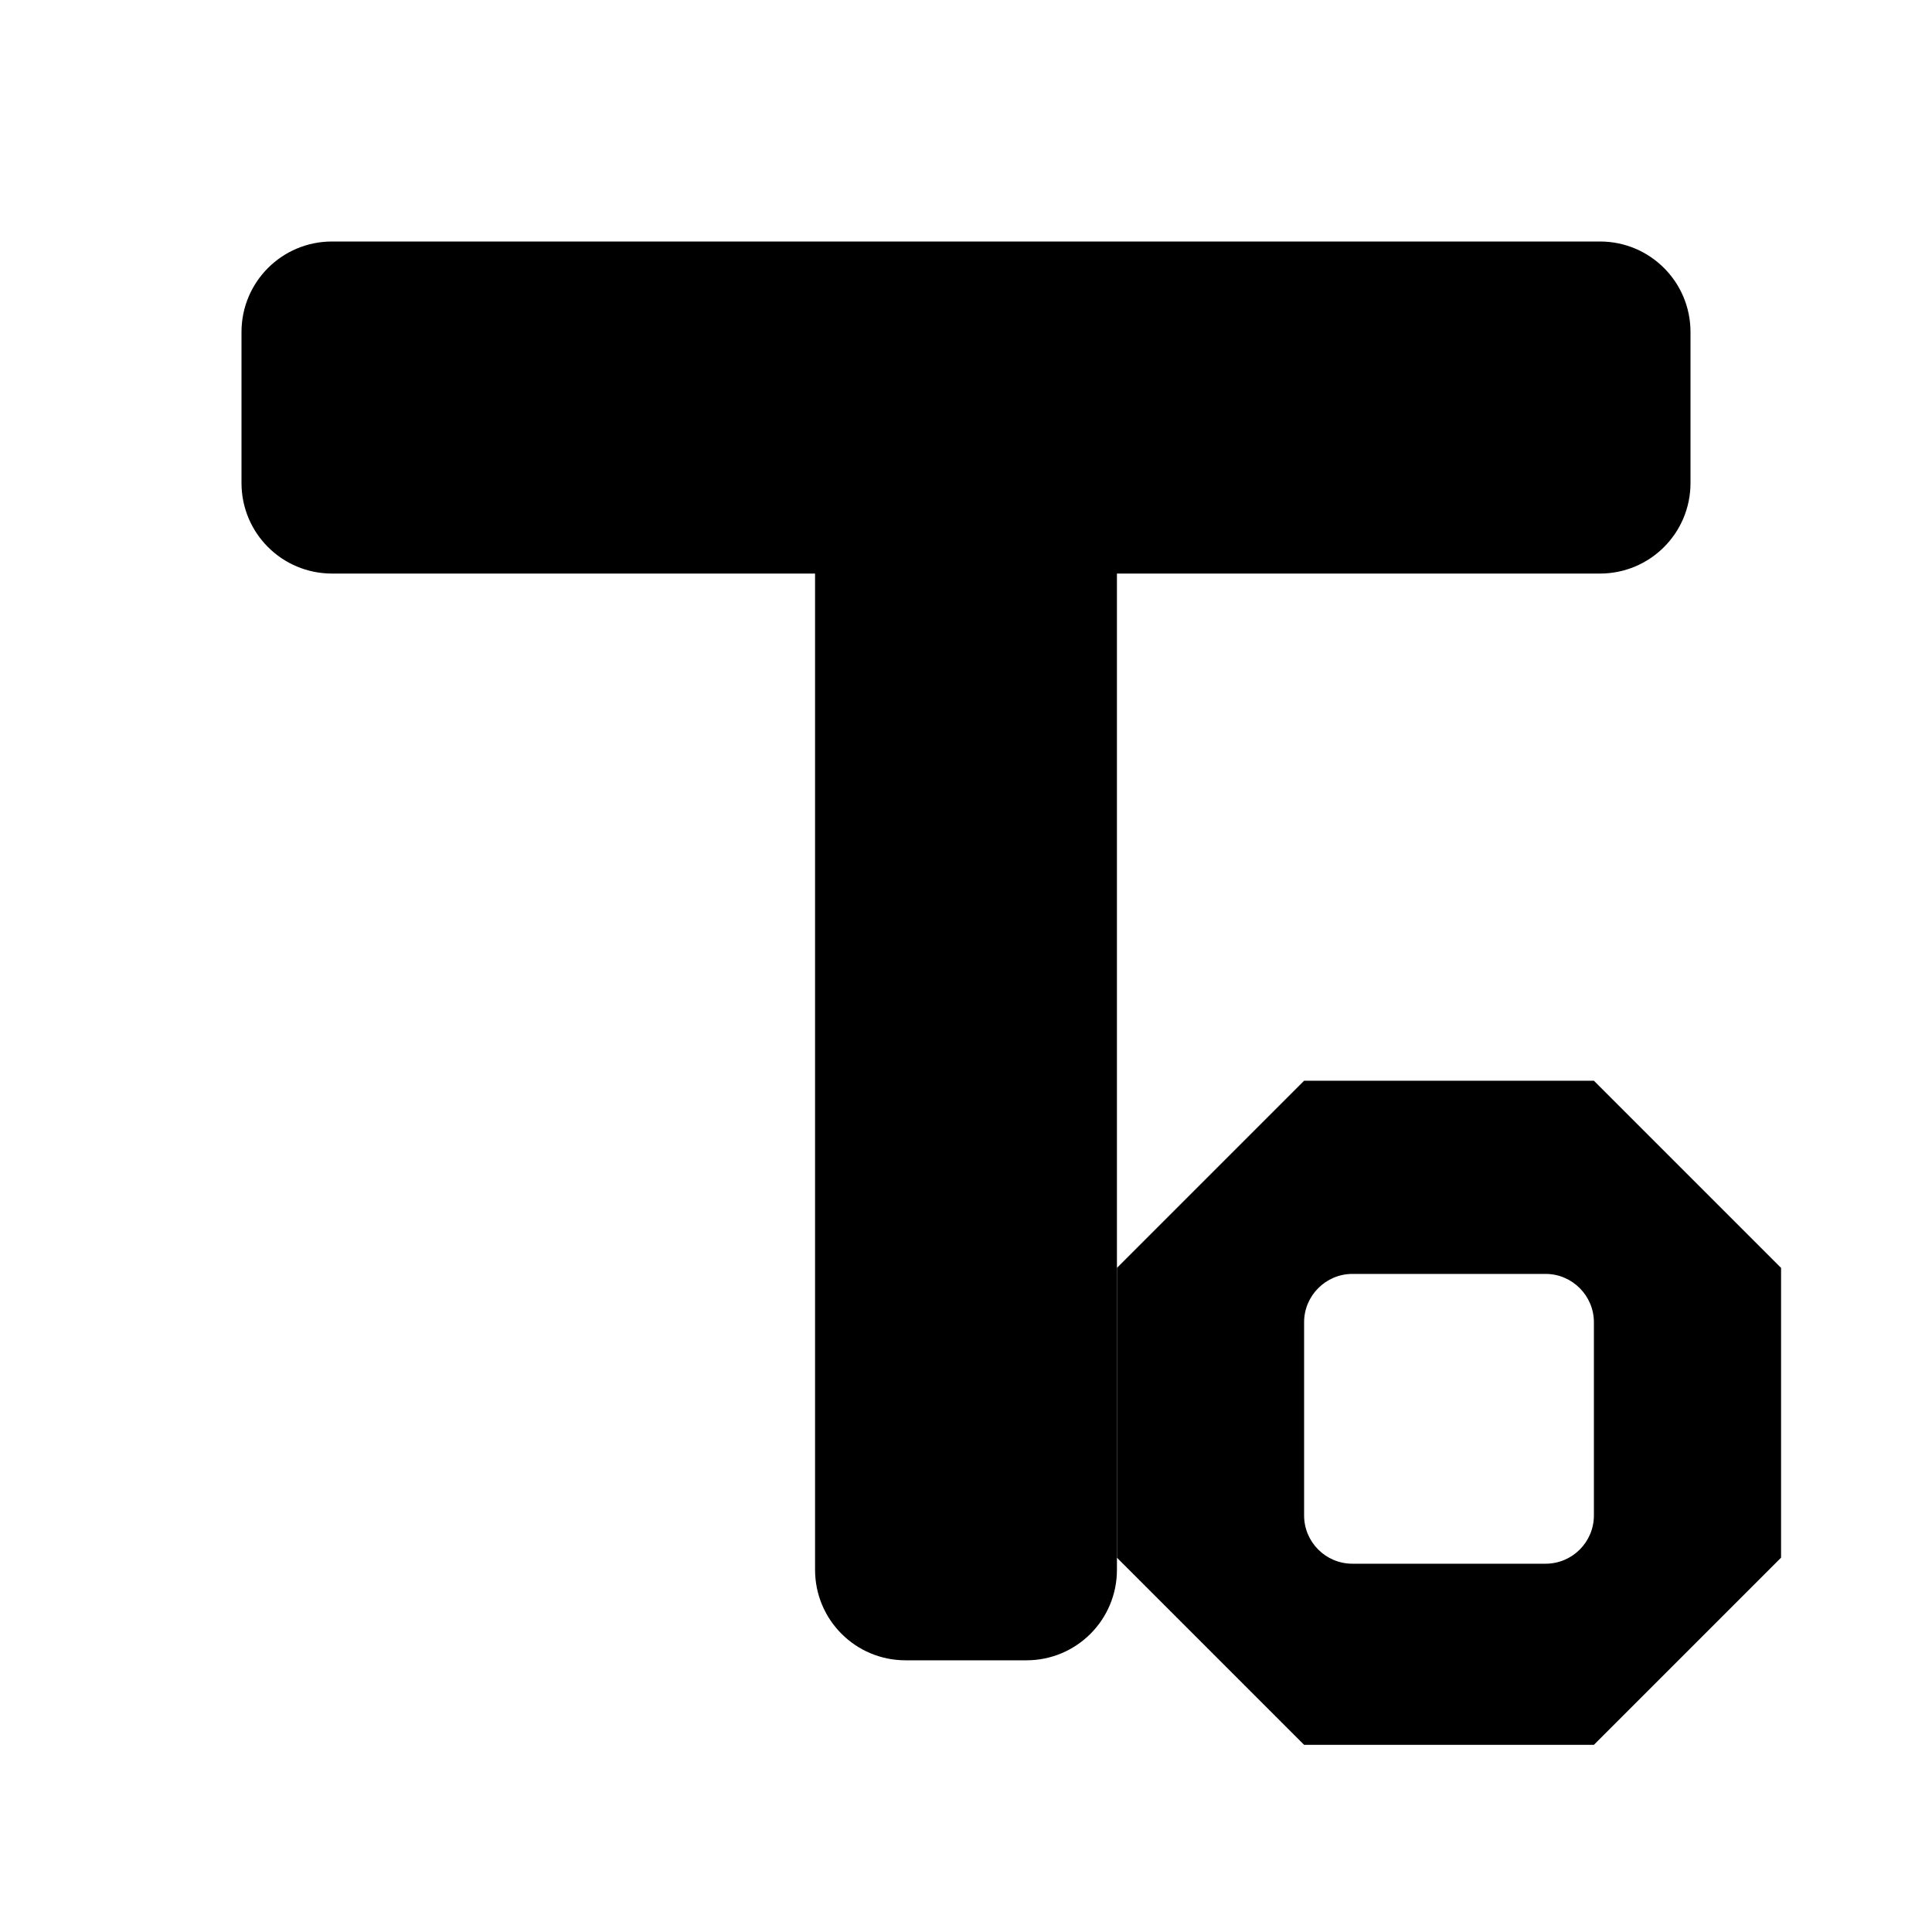
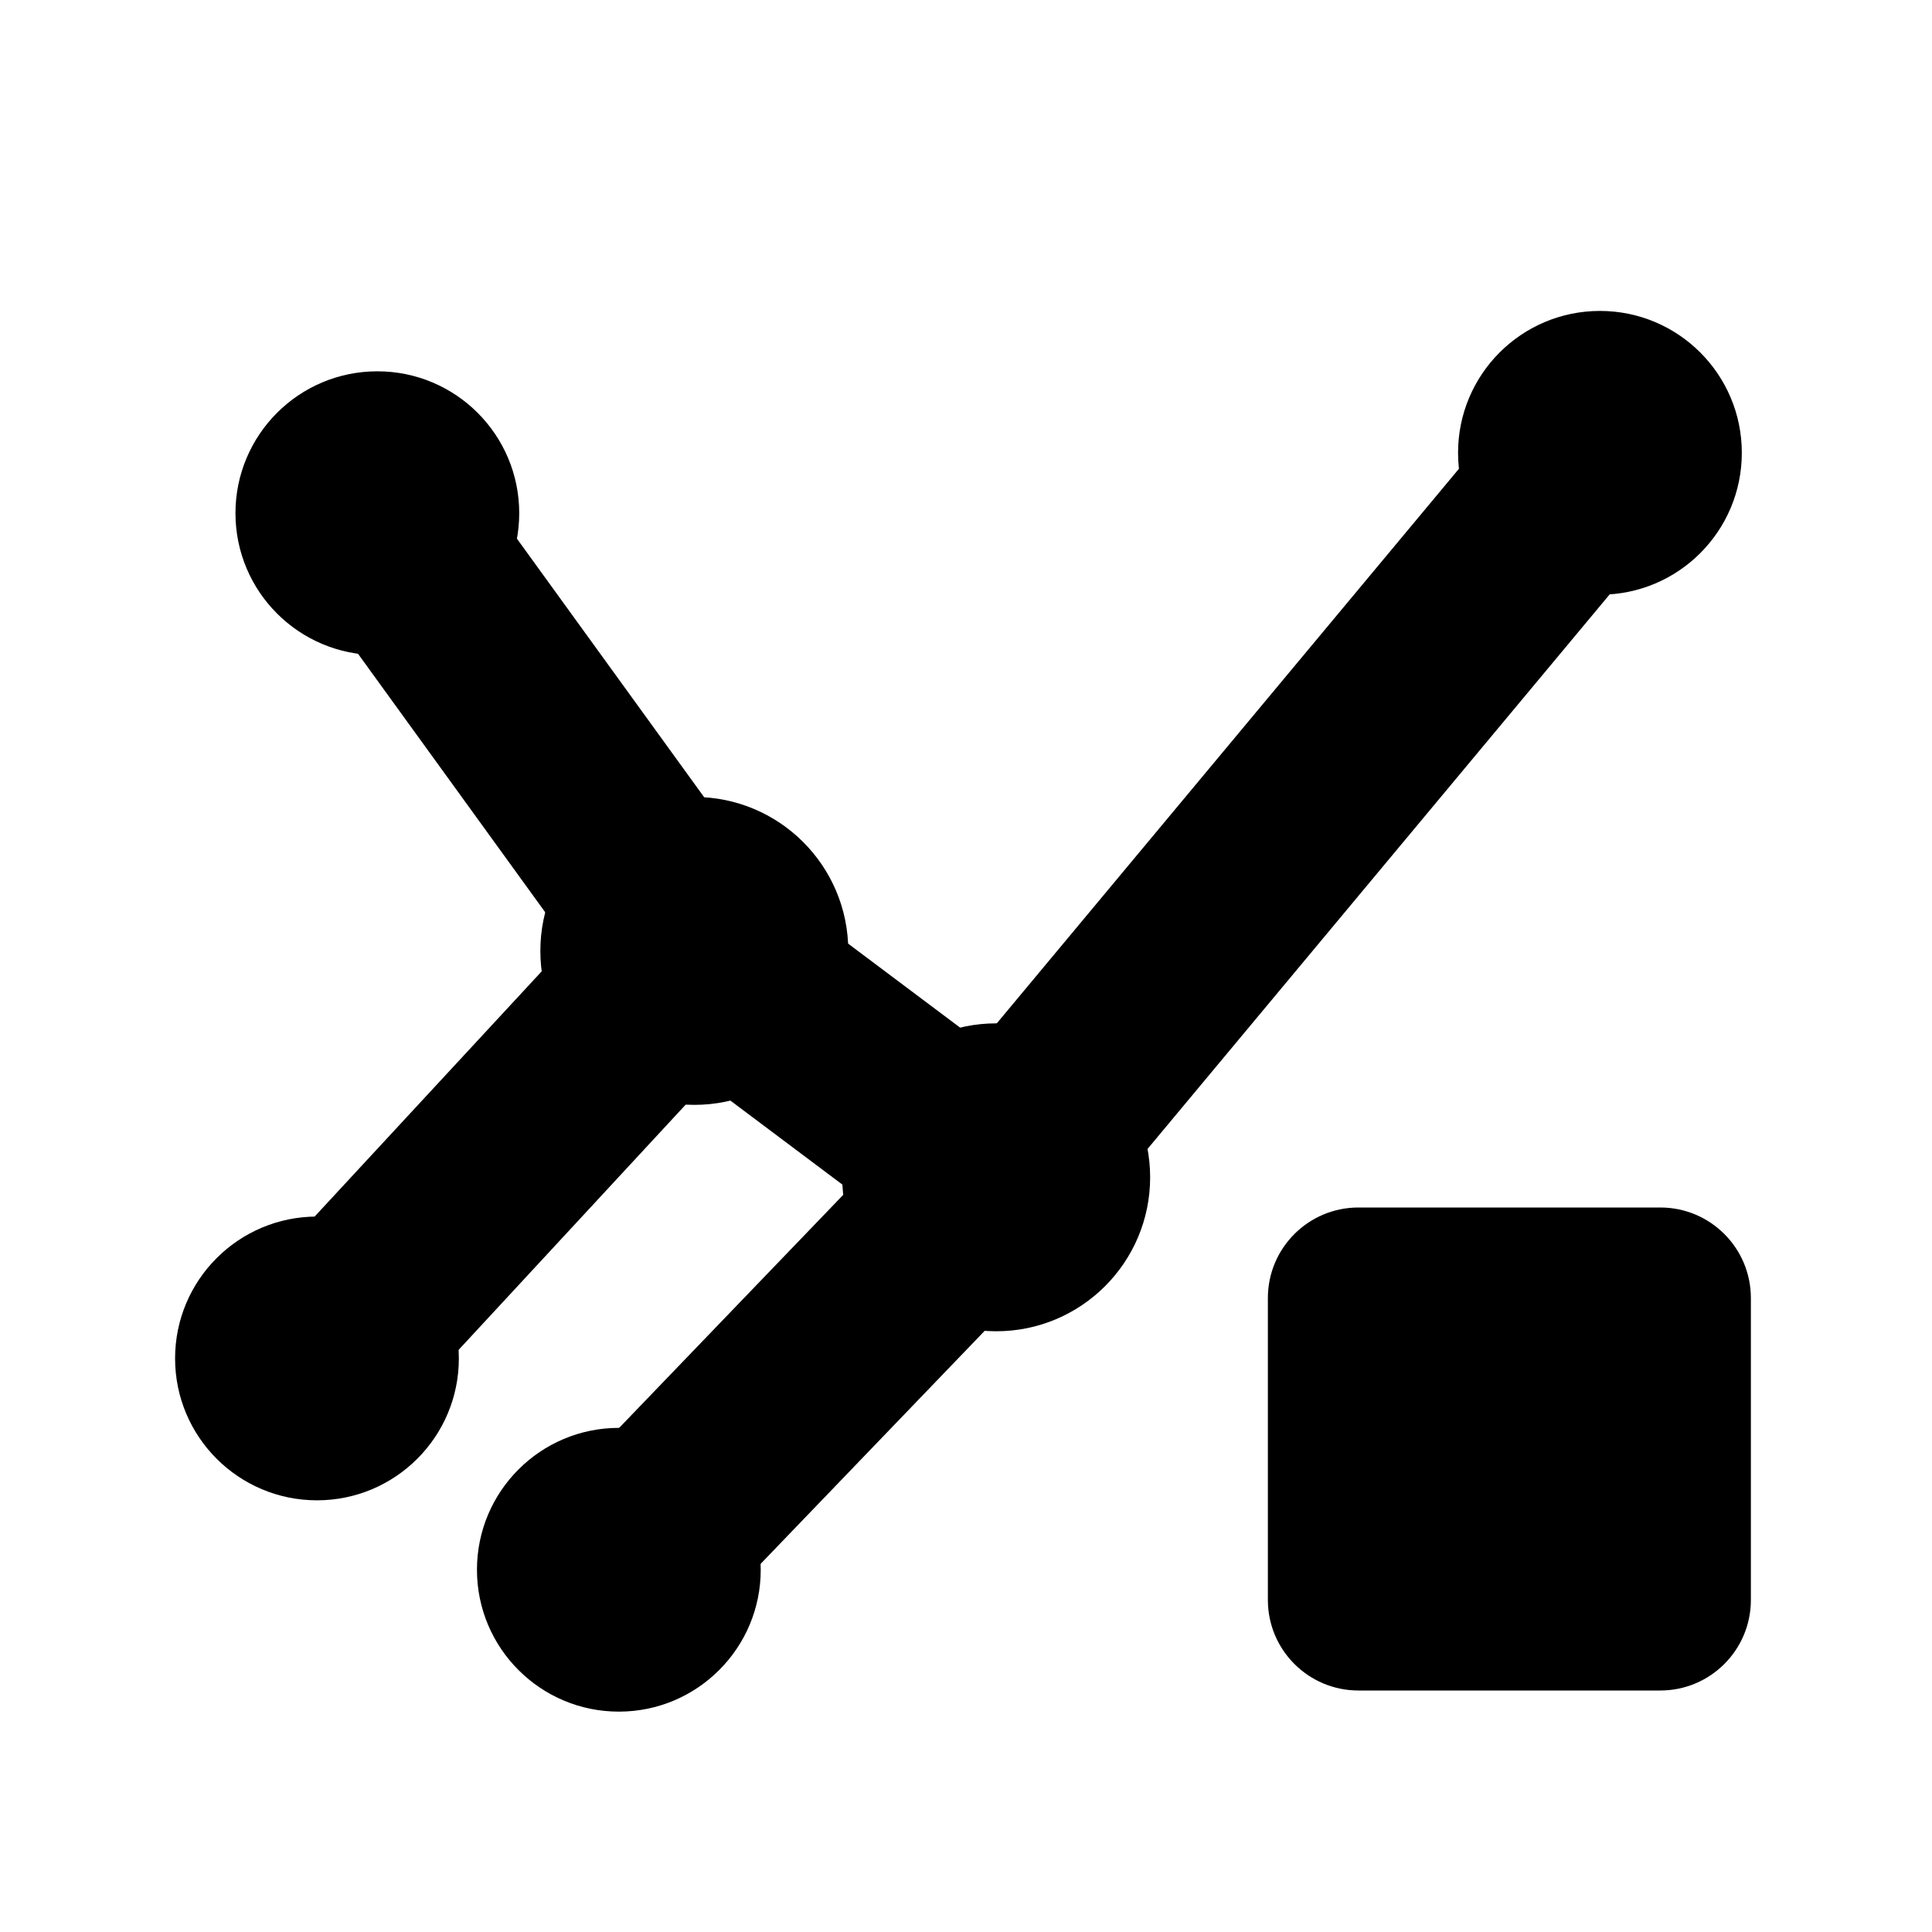
- <svg xmlns="http://www.w3.org/2000/svg" viewBox="0 0 32 32" width="32" height="32">
-   <path d="M4 5.5C4 4.67 4.67 4 5.5 4H26.5C27.33 4 28 4.67 28 5.5V8C28 8.83 27.33 9.5 26.5 9.5H18.5V26C18.5 26.83 17.83 27.5 17 27.5H15C14.17 27.5 13.5 26.83 13.5 26V9.5H5.5C4.67 9.5 4 8.83 4 8V5.5Z" fill="#000000" />
-   <path fill-rule="evenodd" clip-rule="evenodd" d="m21.6 17.9 4.8 0 3.1 3.1v4.8l-3.1 3.1h-4.8l-3.1-3.1V21zm.8 3.2h3.2c.44 0 .8.36.8.8v3.2a.8.8 0 0 1-.8.8h-3.2a.8.8 0 0 1-.8-.8v-3.2c0-.44.36-.8.8-.8" fill="#000000" />
+ <svg xmlns="http://www.w3.org/2000/svg" viewBox="0 0 32 32" width="32" height="32" fill="none">
+   <g stroke="#000000" stroke-width="3.25" stroke-linecap="round" stroke-linejoin="round">
+     <path d="M5.25 22.5 11.5 15.75 16.5 19.5 26.5 7.5" />
+     <path d="M6.25 8.5 11.5 15.75M10.25 26 16.5 19.5" />
+   </g>
+   <g fill="#000000">
+     <circle cx="5.25" cy="22.5" r="2.35" />
+     <circle cx="6.25" cy="8.5" r="2.35" />
+     <circle cx="10.25" cy="26" r="2.35" />
+     <circle cx="11.5" cy="15.75" r="2.55" />
+     <circle cx="16.5" cy="19.5" r="2.55" />
+     <circle cx="26.5" cy="7.5" r="2.35" />
+     <rect x="21" y="20" width="8" height="8" rx="1.5" />
+   </g>
</svg>
